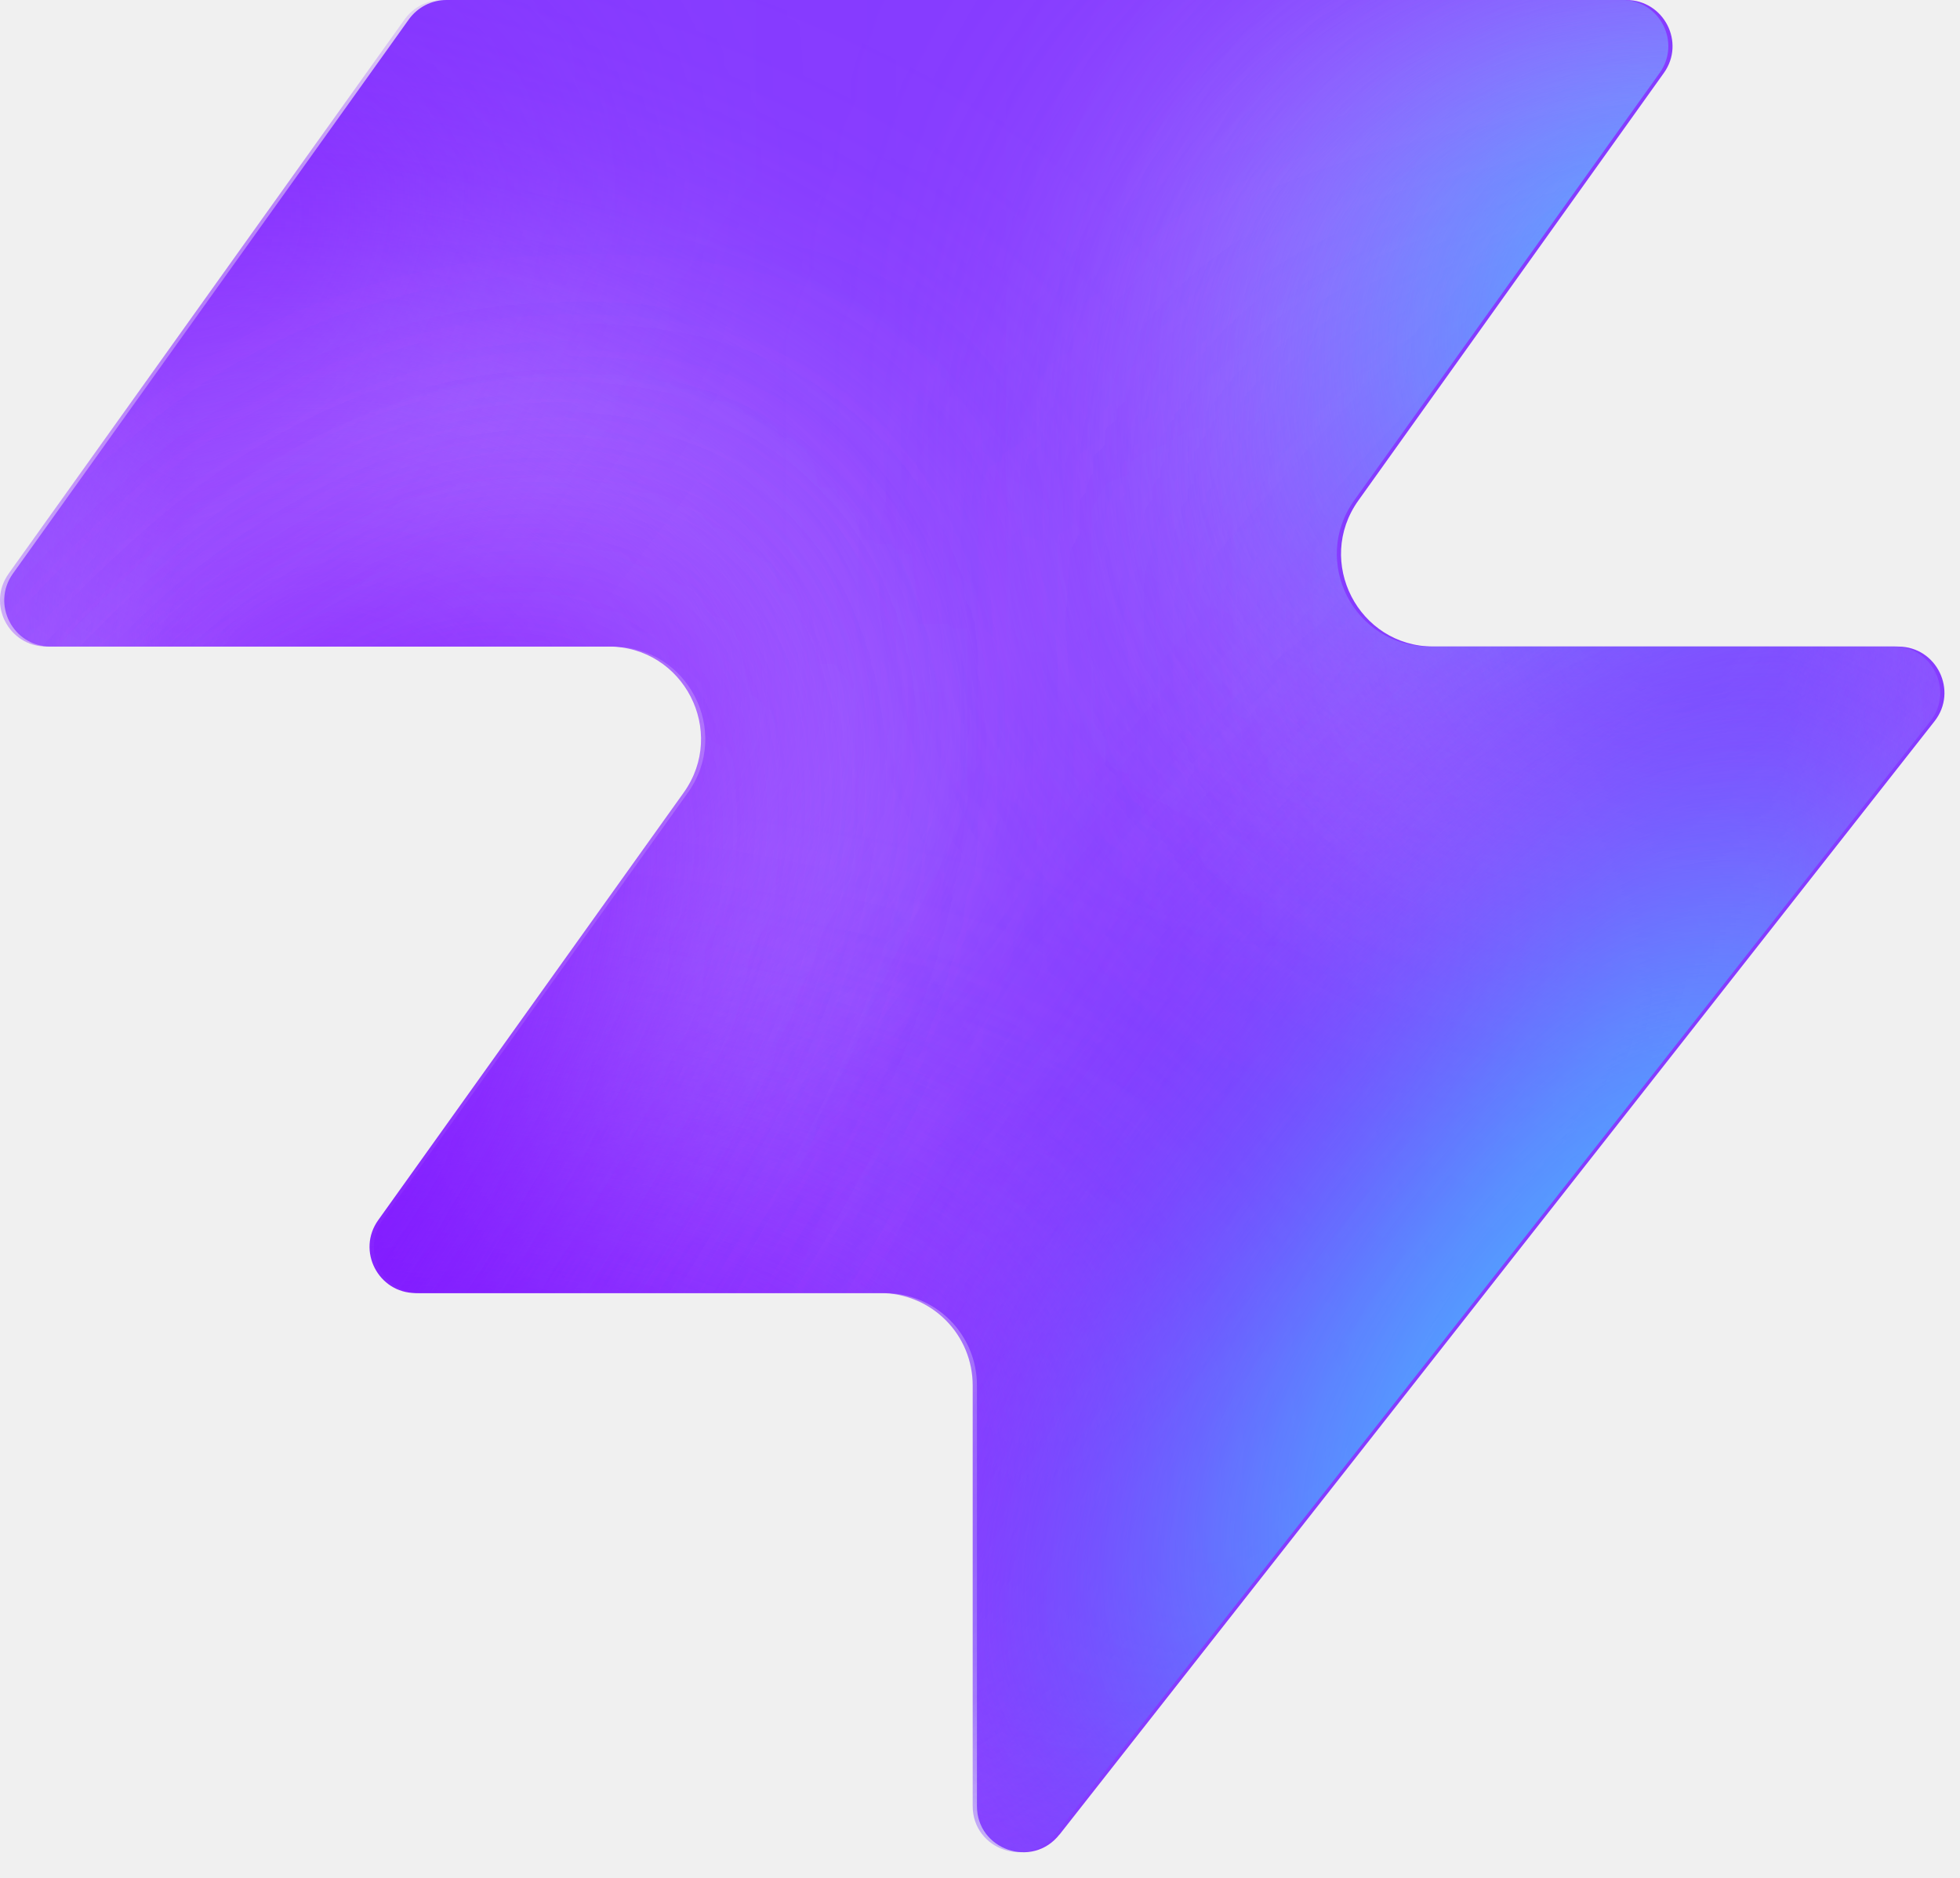
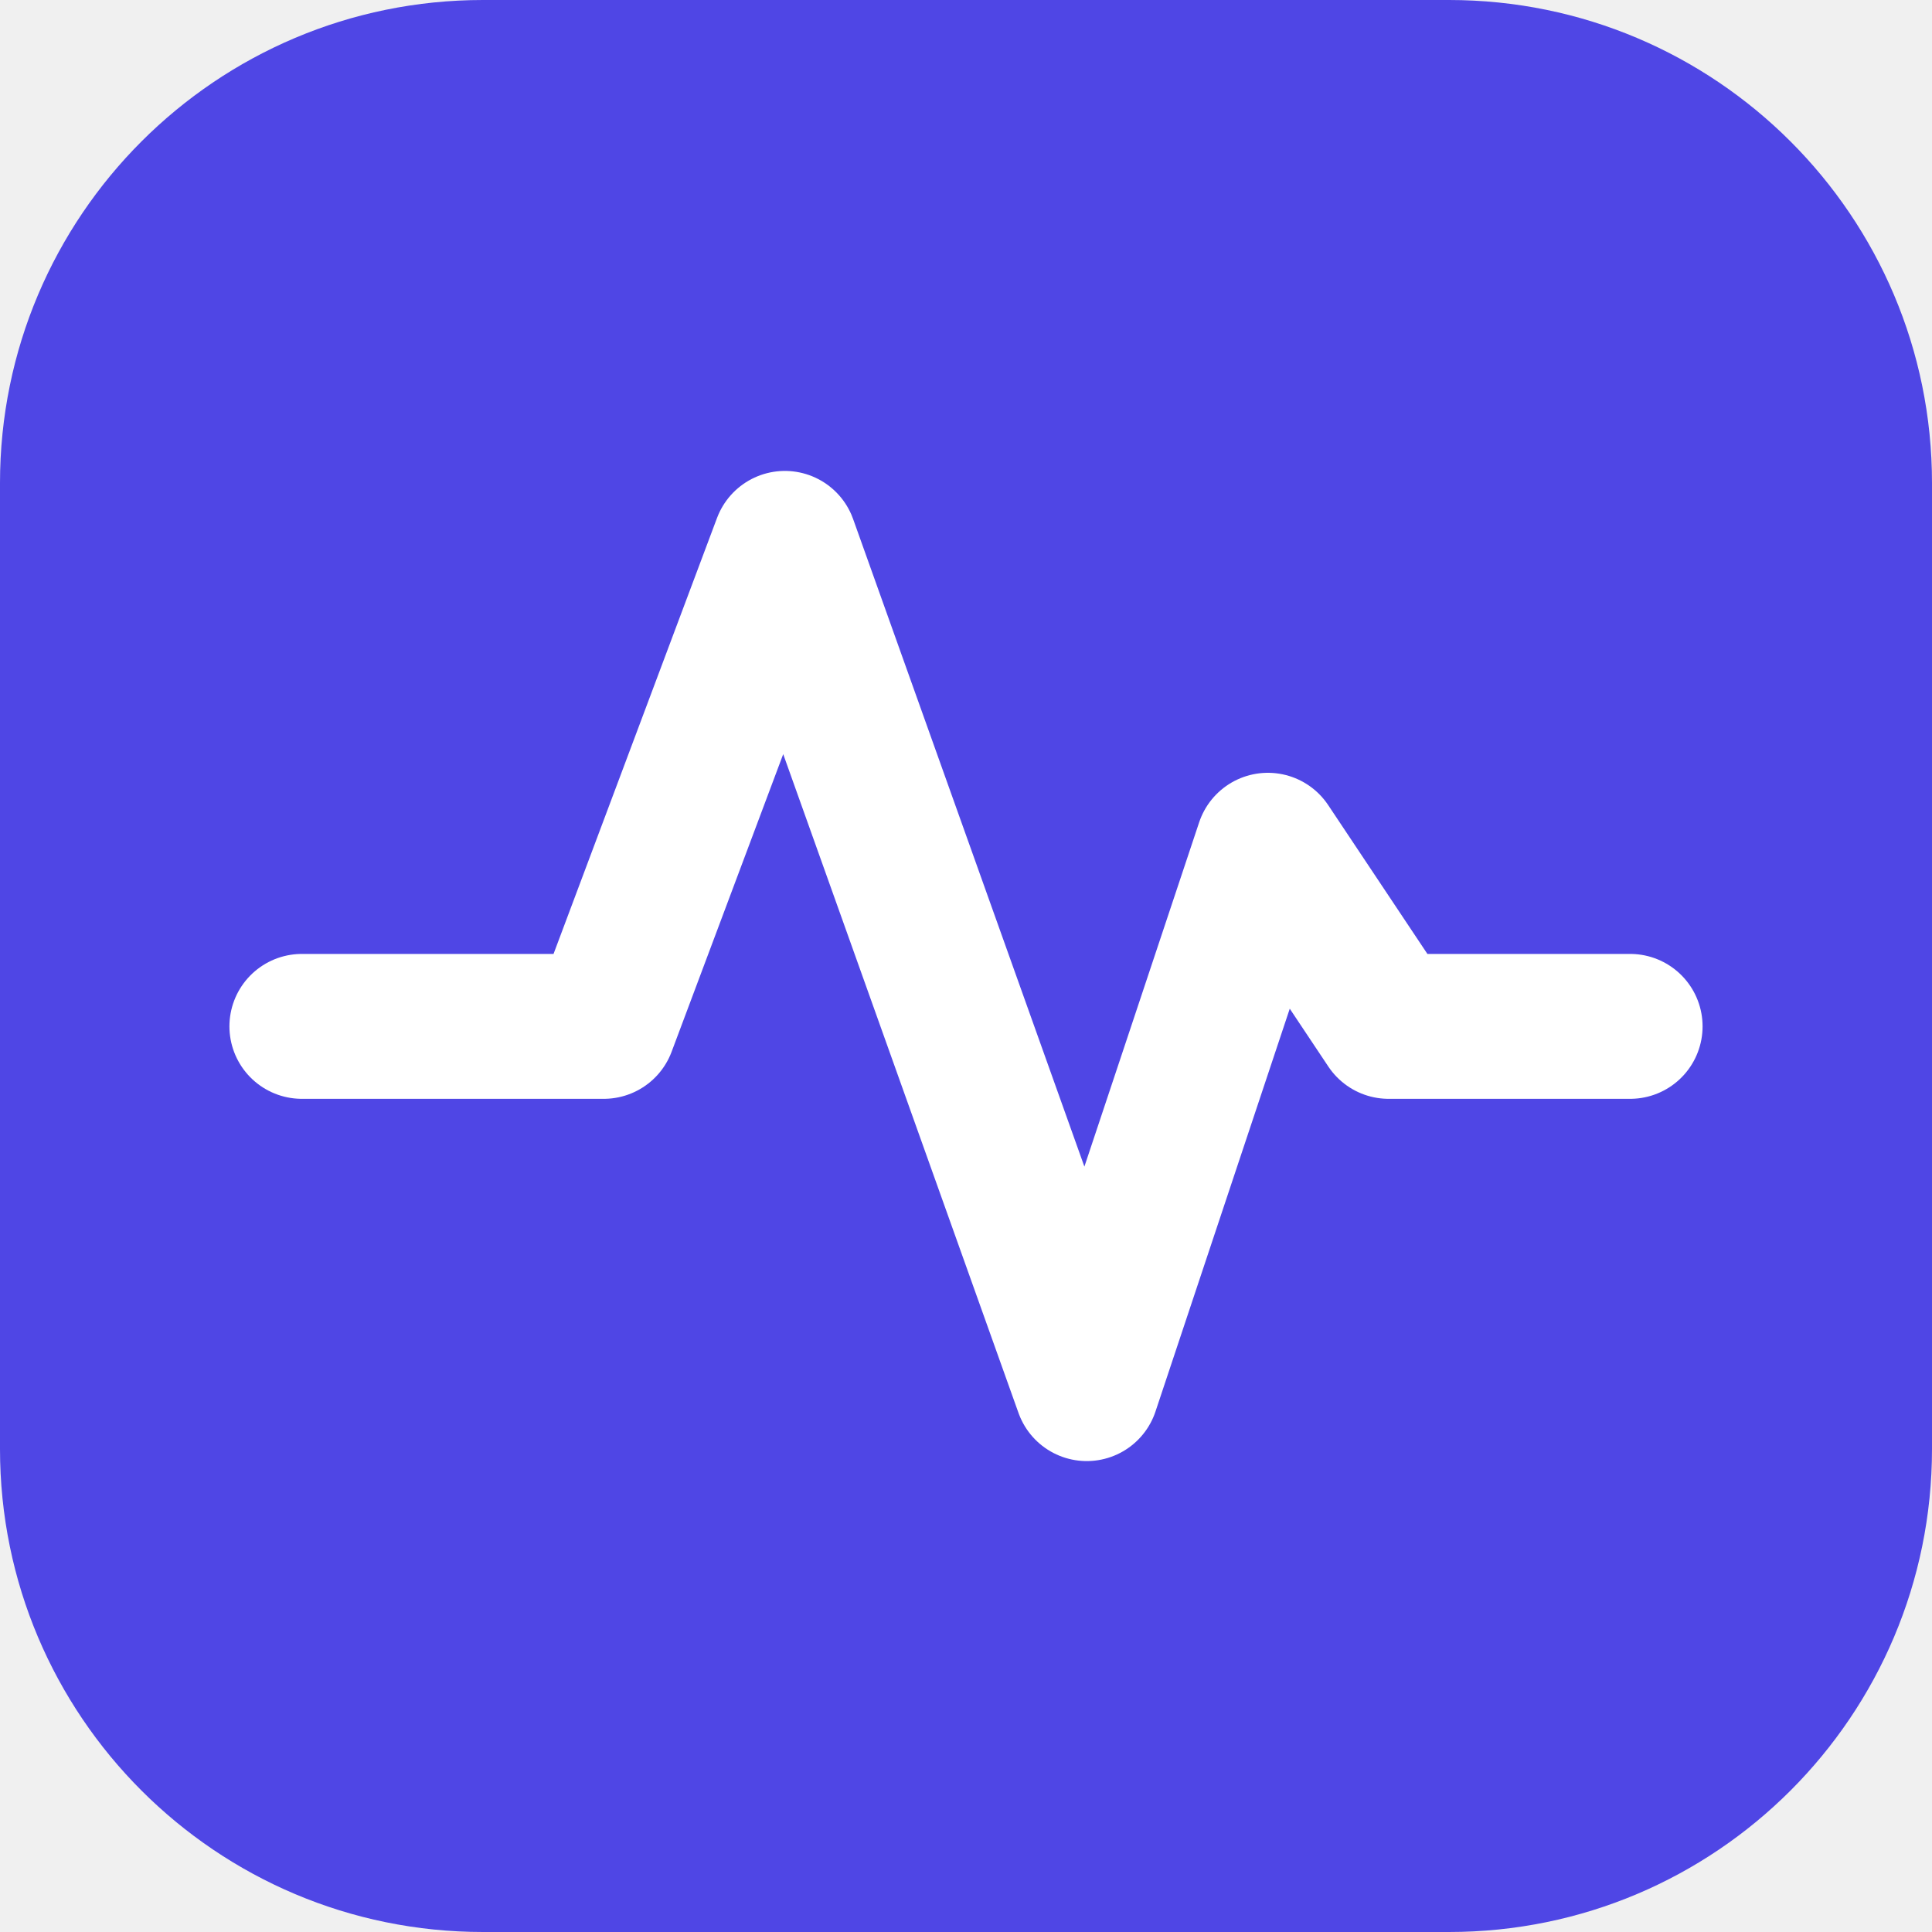
- <svg xmlns="http://www.w3.org/2000/svg" width="48" height="46" fill="none" viewBox="0 0 48 46">
-   <path fill="#863bff" d="M25.946 44.938c-.664.845-2.021.375-2.021-.698V33.937a2.26 2.26 0 0 0-2.262-2.262H10.287c-.92 0-1.456-1.04-.92-1.788l7.48-10.471c1.07-1.497 0-3.578-1.842-3.578H1.237c-.92 0-1.456-1.04-.92-1.788L10.013.474c.214-.297.556-.474.92-.474h28.894c.92 0 1.456 1.04.92 1.788l-7.48 10.471c-1.07 1.498 0 3.579 1.842 3.579h11.377c.943 0 1.473 1.088.89 1.83L25.947 44.94z" style="fill:#863bff;fill:color(display-p3 .525 .23 1);fill-opacity:1" />
-   <mask id="a" width="48" height="46" x="0" y="0" maskUnits="userSpaceOnUse" style="mask-type:alpha">
-     <path fill="#000" d="M25.842 44.938c-.664.844-2.021.375-2.021-.698V33.937a2.26 2.26 0 0 0-2.262-2.262H10.183c-.92 0-1.456-1.04-.92-1.788l7.48-10.471c1.07-1.498 0-3.579-1.842-3.579H1.133c-.92 0-1.456-1.04-.92-1.787L9.91.473c.214-.297.556-.474.92-.474h28.894c.92 0 1.456 1.04.92 1.788l-7.48 10.471c-1.07 1.498 0 3.578 1.842 3.578h11.377c.943 0 1.473 1.088.89 1.832L25.843 44.94z" style="fill:#000;fill-opacity:1" />
-   </mask>
-   <g mask="url(#a)">
-     <g filter="url(#b)">
-       <ellipse cx="5.508" cy="14.704" fill="#ede6ff" rx="5.508" ry="14.704" style="fill:#ede6ff;fill:color(display-p3 .927 .903 1);fill-opacity:1" transform="matrix(.00324 1 1 -.00324 -4.47 31.516)" />
-     </g>
-     <g filter="url(#c)">
-       <ellipse cx="10.399" cy="29.851" fill="#ede6ff" rx="10.399" ry="29.851" style="fill:#ede6ff;fill:color(display-p3 .927 .903 1);fill-opacity:1" transform="matrix(.00324 1 1 -.00324 -39.328 7.883)" />
-     </g>
-     <g filter="url(#d)">
-       <ellipse cx="5.508" cy="30.487" fill="#7e14ff" rx="5.508" ry="30.487" style="fill:#7e14ff;fill:color(display-p3 .492 .077 1);fill-opacity:1" transform="rotate(89.814 -25.913 -14.639)scale(1 -1)" />
-     </g>
-     <g filter="url(#e)">
-       <ellipse cx="5.508" cy="30.599" fill="#7e14ff" rx="5.508" ry="30.599" style="fill:#7e14ff;fill:color(display-p3 .492 .077 1);fill-opacity:1" transform="rotate(89.814 -32.644 -3.334)scale(1 -1)" />
-     </g>
-     <g filter="url(#f)">
-       <ellipse cx="5.508" cy="30.599" fill="#7e14ff" rx="5.508" ry="30.599" style="fill:#7e14ff;fill:color(display-p3 .492 .077 1);fill-opacity:1" transform="matrix(.00324 1 1 -.00324 -34.34 30.47)" />
-     </g>
-     <g filter="url(#g)">
-       <ellipse cx="14.072" cy="22.078" fill="#ede6ff" rx="14.072" ry="22.078" style="fill:#ede6ff;fill:color(display-p3 .927 .903 1);fill-opacity:1" transform="rotate(93.35 24.506 48.493)scale(-1 1)" />
-     </g>
-     <g filter="url(#h)">
-       <ellipse cx="3.47" cy="21.501" fill="#7e14ff" rx="3.47" ry="21.501" style="fill:#7e14ff;fill:color(display-p3 .492 .077 1);fill-opacity:1" transform="rotate(89.009 28.708 47.59)scale(-1 1)" />
-     </g>
-     <g filter="url(#i)">
-       <ellipse cx="3.47" cy="21.501" fill="#7e14ff" rx="3.47" ry="21.501" style="fill:#7e14ff;fill:color(display-p3 .492 .077 1);fill-opacity:1" transform="rotate(89.009 28.708 47.59)scale(-1 1)" />
-     </g>
-     <g filter="url(#j)">
-       <ellipse cx=".387" cy="8.972" fill="#7e14ff" rx="4.407" ry="29.108" style="fill:#7e14ff;fill:color(display-p3 .492 .077 1);fill-opacity:1" transform="rotate(39.51 .387 8.972)" />
-     </g>
-     <g filter="url(#k)">
-       <ellipse cx="47.523" cy="-6.092" fill="#7e14ff" rx="4.407" ry="29.108" style="fill:#7e14ff;fill:color(display-p3 .492 .077 1);fill-opacity:1" transform="rotate(37.892 47.523 -6.092)" />
-     </g>
-     <g filter="url(#l)">
-       <ellipse cx="41.412" cy="6.333" fill="#47bfff" rx="5.971" ry="9.665" style="fill:#47bfff;fill:color(display-p3 .28 .748 1);fill-opacity:1" transform="rotate(37.892 41.412 6.333)" />
-     </g>
-     <g filter="url(#m)">
-       <ellipse cx="-1.879" cy="38.332" fill="#7e14ff" rx="4.407" ry="29.108" style="fill:#7e14ff;fill:color(display-p3 .492 .077 1);fill-opacity:1" transform="rotate(37.892 -1.88 38.332)" />
-     </g>
-     <g filter="url(#n)">
-       <ellipse cx="-1.879" cy="38.332" fill="#7e14ff" rx="4.407" ry="29.108" style="fill:#7e14ff;fill:color(display-p3 .492 .077 1);fill-opacity:1" transform="rotate(37.892 -1.88 38.332)" />
-     </g>
-     <g filter="url(#o)">
-       <ellipse cx="35.651" cy="29.907" fill="#7e14ff" rx="4.407" ry="29.108" style="fill:#7e14ff;fill:color(display-p3 .492 .077 1);fill-opacity:1" transform="rotate(37.892 35.651 29.907)" />
-     </g>
-     <g filter="url(#p)">
-       <ellipse cx="38.418" cy="32.4" fill="#47bfff" rx="5.971" ry="15.297" style="fill:#47bfff;fill:color(display-p3 .28 .748 1);fill-opacity:1" transform="rotate(37.892 38.418 32.4)" />
-     </g>
-   </g>
-   <defs>
-     <filter id="b" width="60.045" height="41.654" x="-19.77" y="16.149" color-interpolation-filters="sRGB" filterUnits="userSpaceOnUse">
-       <feFlood flood-opacity="0" result="BackgroundImageFix" />
-       <feBlend in="SourceGraphic" in2="BackgroundImageFix" result="shape" />
-       <feGaussianBlur result="effect1_foregroundBlur_2002_17158" stdDeviation="7.659" />
-     </filter>
-     <filter id="c" width="90.34" height="51.437" x="-54.613" y="-7.533" color-interpolation-filters="sRGB" filterUnits="userSpaceOnUse">
-       <feFlood flood-opacity="0" result="BackgroundImageFix" />
-       <feBlend in="SourceGraphic" in2="BackgroundImageFix" result="shape" />
-       <feGaussianBlur result="effect1_foregroundBlur_2002_17158" stdDeviation="7.659" />
-     </filter>
-     <filter id="d" width="79.355" height="29.4" x="-49.64" y="2.03" color-interpolation-filters="sRGB" filterUnits="userSpaceOnUse">
-       <feFlood flood-opacity="0" result="BackgroundImageFix" />
-       <feBlend in="SourceGraphic" in2="BackgroundImageFix" result="shape" />
-       <feGaussianBlur result="effect1_foregroundBlur_2002_17158" stdDeviation="4.596" />
-     </filter>
-     <filter id="e" width="79.579" height="29.4" x="-45.045" y="20.029" color-interpolation-filters="sRGB" filterUnits="userSpaceOnUse">
-       <feFlood flood-opacity="0" result="BackgroundImageFix" />
-       <feBlend in="SourceGraphic" in2="BackgroundImageFix" result="shape" />
-       <feGaussianBlur result="effect1_foregroundBlur_2002_17158" stdDeviation="4.596" />
-     </filter>
-     <filter id="f" width="79.579" height="29.4" x="-43.513" y="21.178" color-interpolation-filters="sRGB" filterUnits="userSpaceOnUse">
-       <feFlood flood-opacity="0" result="BackgroundImageFix" />
-       <feBlend in="SourceGraphic" in2="BackgroundImageFix" result="shape" />
-       <feGaussianBlur result="effect1_foregroundBlur_2002_17158" stdDeviation="4.596" />
-     </filter>
-     <filter id="g" width="74.749" height="58.852" x="15.756" y="-17.901" color-interpolation-filters="sRGB" filterUnits="userSpaceOnUse">
-       <feFlood flood-opacity="0" result="BackgroundImageFix" />
-       <feBlend in="SourceGraphic" in2="BackgroundImageFix" result="shape" />
-       <feGaussianBlur result="effect1_foregroundBlur_2002_17158" stdDeviation="7.659" />
-     </filter>
-     <filter id="h" width="61.377" height="25.362" x="23.548" y="2.284" color-interpolation-filters="sRGB" filterUnits="userSpaceOnUse">
-       <feFlood flood-opacity="0" result="BackgroundImageFix" />
-       <feBlend in="SourceGraphic" in2="BackgroundImageFix" result="shape" />
-       <feGaussianBlur result="effect1_foregroundBlur_2002_17158" stdDeviation="4.596" />
-     </filter>
-     <filter id="i" width="61.377" height="25.362" x="23.548" y="2.284" color-interpolation-filters="sRGB" filterUnits="userSpaceOnUse">
-       <feFlood flood-opacity="0" result="BackgroundImageFix" />
-       <feBlend in="SourceGraphic" in2="BackgroundImageFix" result="shape" />
-       <feGaussianBlur result="effect1_foregroundBlur_2002_17158" stdDeviation="4.596" />
-     </filter>
-     <filter id="j" width="56.045" height="63.649" x="-27.636" y="-22.853" color-interpolation-filters="sRGB" filterUnits="userSpaceOnUse">
-       <feFlood flood-opacity="0" result="BackgroundImageFix" />
-       <feBlend in="SourceGraphic" in2="BackgroundImageFix" result="shape" />
-       <feGaussianBlur result="effect1_foregroundBlur_2002_17158" stdDeviation="4.596" />
-     </filter>
-     <filter id="k" width="54.814" height="64.646" x="20.116" y="-38.415" color-interpolation-filters="sRGB" filterUnits="userSpaceOnUse">
-       <feFlood flood-opacity="0" result="BackgroundImageFix" />
-       <feBlend in="SourceGraphic" in2="BackgroundImageFix" result="shape" />
-       <feGaussianBlur result="effect1_foregroundBlur_2002_17158" stdDeviation="4.596" />
-     </filter>
-     <filter id="l" width="33.541" height="35.313" x="24.641" y="-11.323" color-interpolation-filters="sRGB" filterUnits="userSpaceOnUse">
-       <feFlood flood-opacity="0" result="BackgroundImageFix" />
-       <feBlend in="SourceGraphic" in2="BackgroundImageFix" result="shape" />
-       <feGaussianBlur result="effect1_foregroundBlur_2002_17158" stdDeviation="4.596" />
-     </filter>
-     <filter id="m" width="54.814" height="64.646" x="-29.286" y="6.009" color-interpolation-filters="sRGB" filterUnits="userSpaceOnUse">
-       <feFlood flood-opacity="0" result="BackgroundImageFix" />
-       <feBlend in="SourceGraphic" in2="BackgroundImageFix" result="shape" />
-       <feGaussianBlur result="effect1_foregroundBlur_2002_17158" stdDeviation="4.596" />
-     </filter>
-     <filter id="n" width="54.814" height="64.646" x="-29.286" y="6.009" color-interpolation-filters="sRGB" filterUnits="userSpaceOnUse">
-       <feFlood flood-opacity="0" result="BackgroundImageFix" />
-       <feBlend in="SourceGraphic" in2="BackgroundImageFix" result="shape" />
-       <feGaussianBlur result="effect1_foregroundBlur_2002_17158" stdDeviation="4.596" />
-     </filter>
-     <filter id="o" width="54.814" height="64.646" x="8.244" y="-2.416" color-interpolation-filters="sRGB" filterUnits="userSpaceOnUse">
-       <feFlood flood-opacity="0" result="BackgroundImageFix" />
-       <feBlend in="SourceGraphic" in2="BackgroundImageFix" result="shape" />
-       <feGaussianBlur result="effect1_foregroundBlur_2002_17158" stdDeviation="4.596" />
-     </filter>
-     <filter id="p" width="39.409" height="43.623" x="18.713" y="10.588" color-interpolation-filters="sRGB" filterUnits="userSpaceOnUse">
-       <feFlood flood-opacity="0" result="BackgroundImageFix" />
-       <feBlend in="SourceGraphic" in2="BackgroundImageFix" result="shape" />
-       <feGaussianBlur result="effect1_foregroundBlur_2002_17158" stdDeviation="4.596" />
-     </filter>
-   </defs>
+ <svg xmlns="http://www.w3.org/2000/svg" viewBox="0 0 32 32">
+   <rect width="32" height="32" rx="8" fill="#4f46e5" />
+   <path d="M5 17h5l3-8 5 14 3-9 2 3h4" fill="none" stroke="#fff" stroke-width="2.4" stroke-linecap="round" stroke-linejoin="round" />
</svg>
